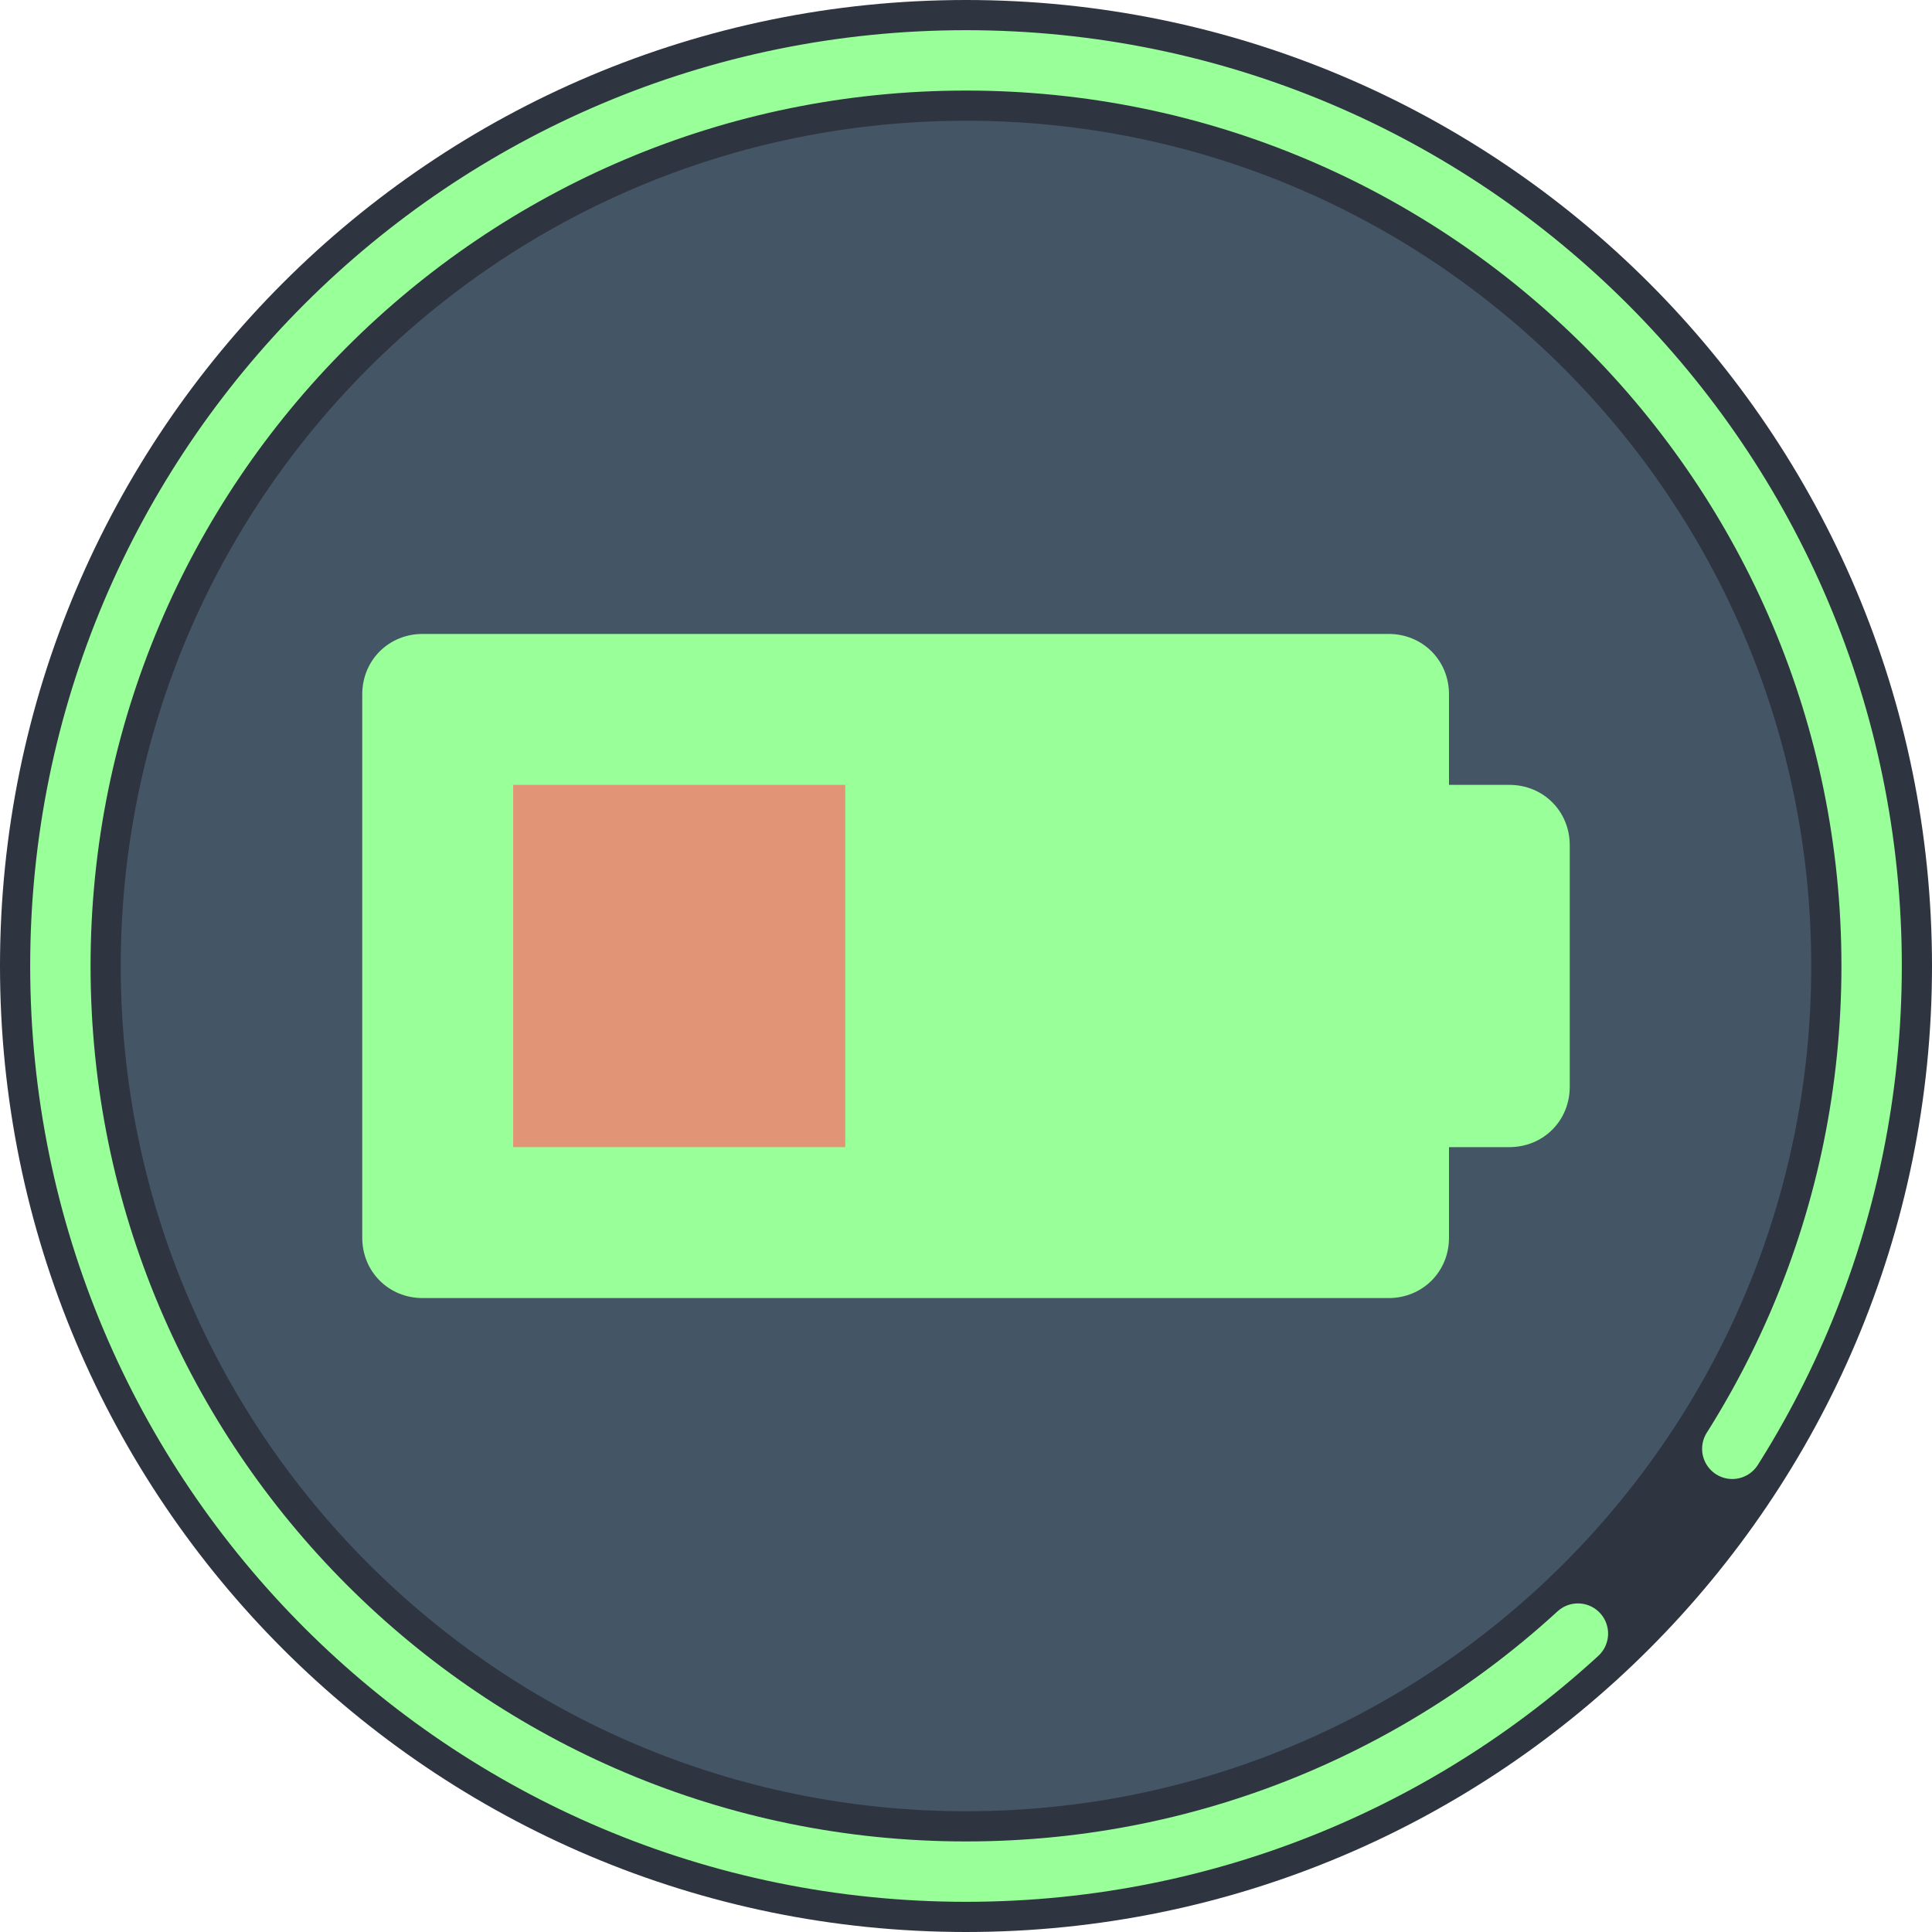
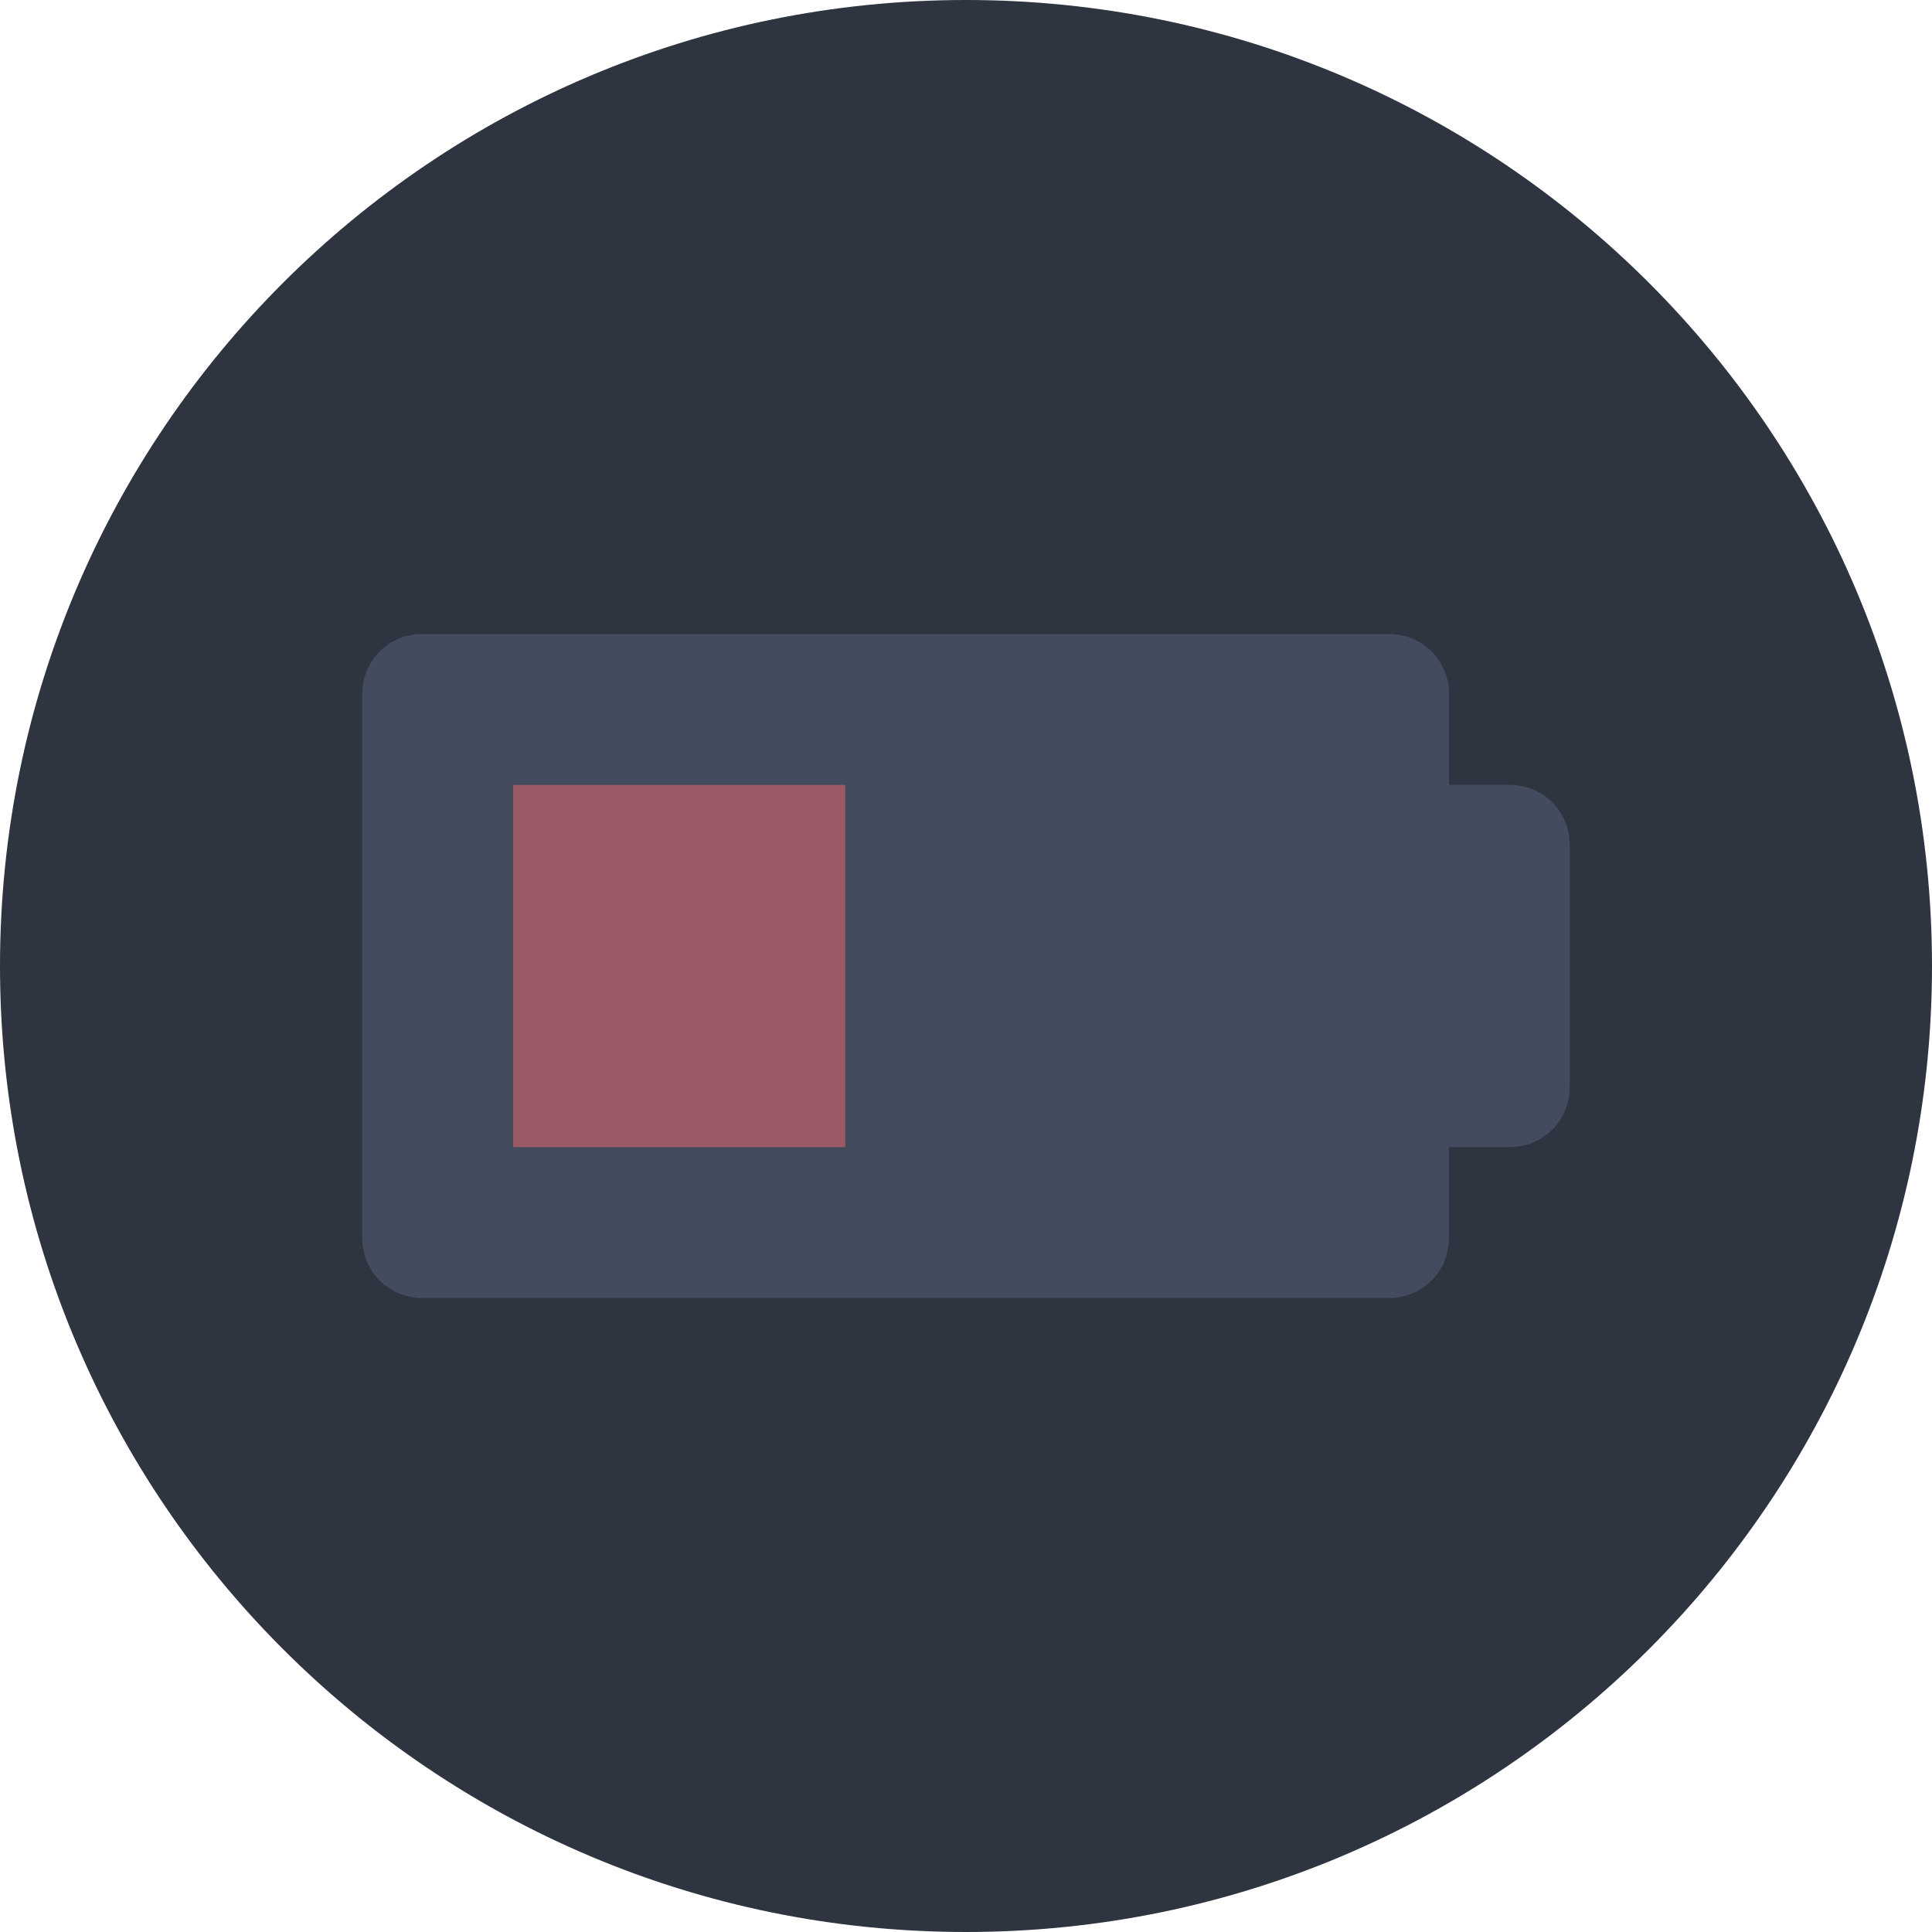
<svg xmlns="http://www.w3.org/2000/svg" width="1024" height="1024" viewBox="0 0 1024 1024">
-   <circle id="background" fill="#445566" cx="512" cy="512" r="480" stroke="#2e3440" stroke-width="64" />
-   <path fill="none" stroke="#99FF99" stroke-width="32" stroke-linecap="round" stroke-dasharray="2048, 128" stroke-dashoffset="1024" d="M 512 32 a 480 480 0 0 1 0 960 a 480 480 0 0 1 0 -960" />
+   <circle id="background" fill="#2e3440" cx="512" cy="512" r="512" />
  <g id="simbol">
-     <g id="battery" fill="#99FF99">
+     <g id="battery" fill="#434C5E">
      <path d="M800 416h-32v192h32c18 0 32-14 32-32V448c0-18-14-32-32-32" />
      <path d="M240 640h480V384H240zm496-304H224c-18 0-32 14-32 32v288c0 18 14 32 32 32h512c18 0 32-14 32-32V368c0-18-14-32-32-32z" />
    </g>
-     <path id="low-battery" fill="#FF6666" opacity="0.7" d="M272 608h176V416H272z" />
+     <path id="low-battery" fill="#BF616A" opacity="0.7" d="M272 608h176V416H272z" />
  </g>
</svg>
